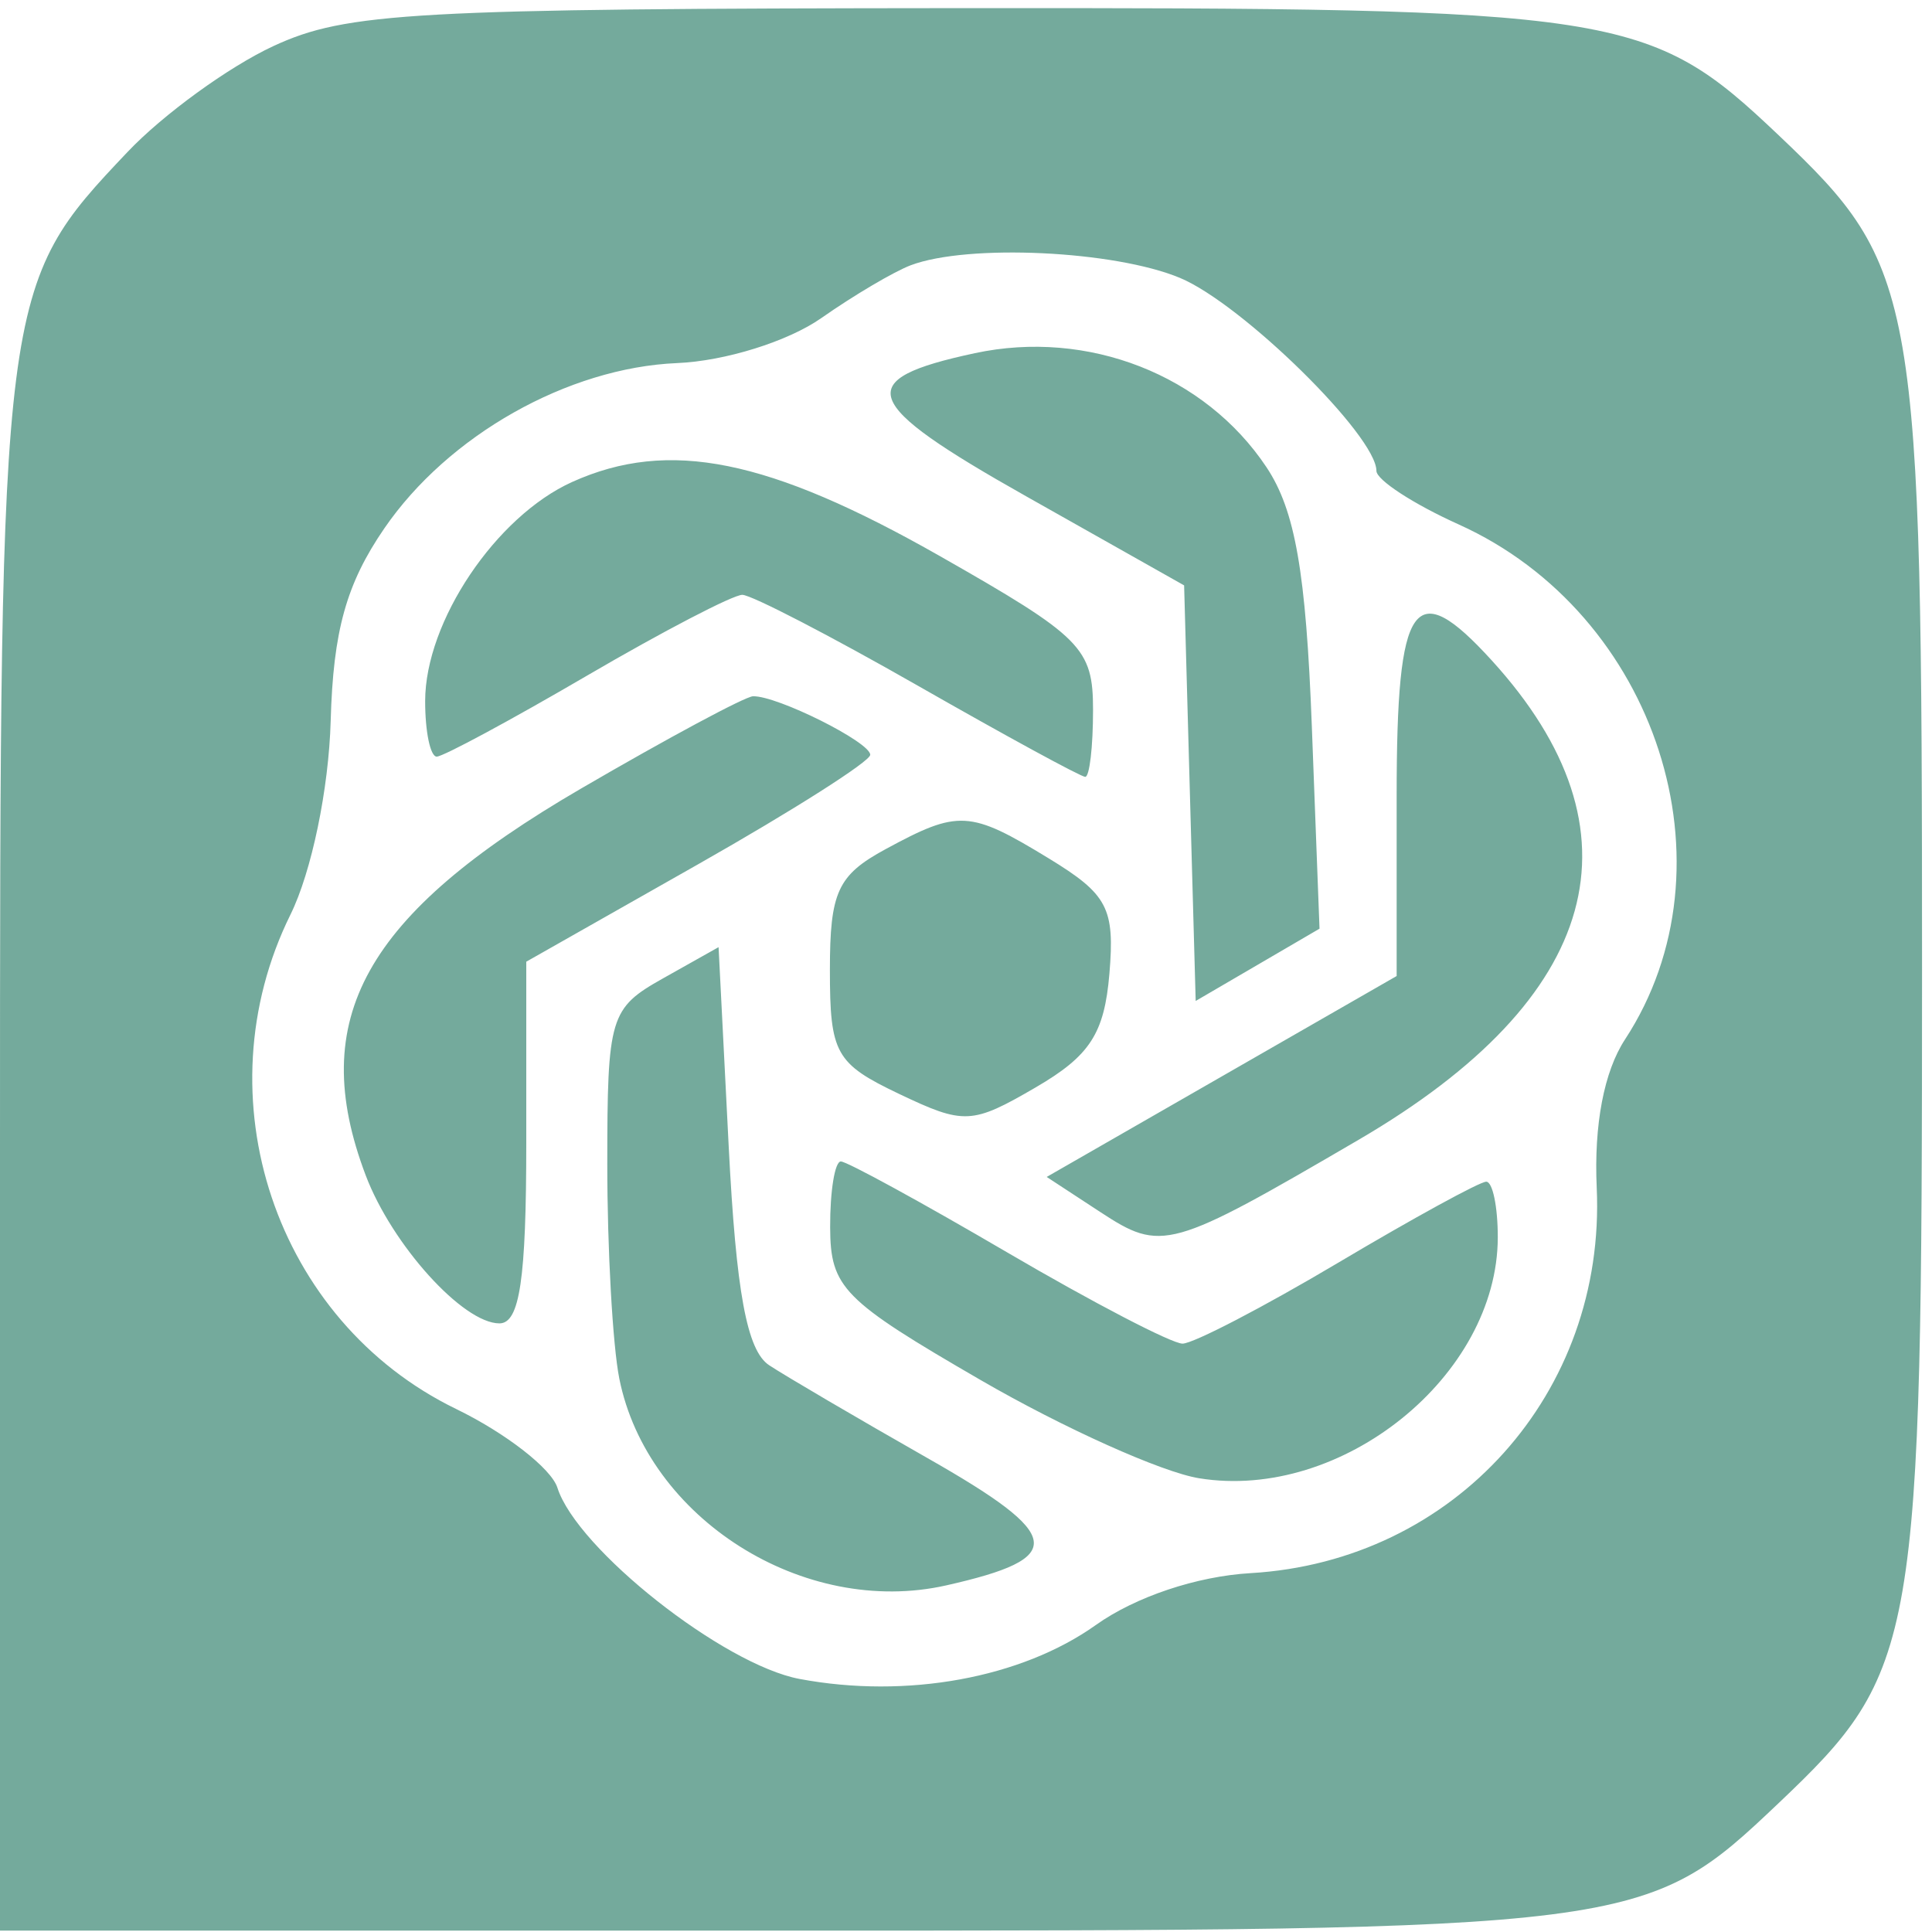
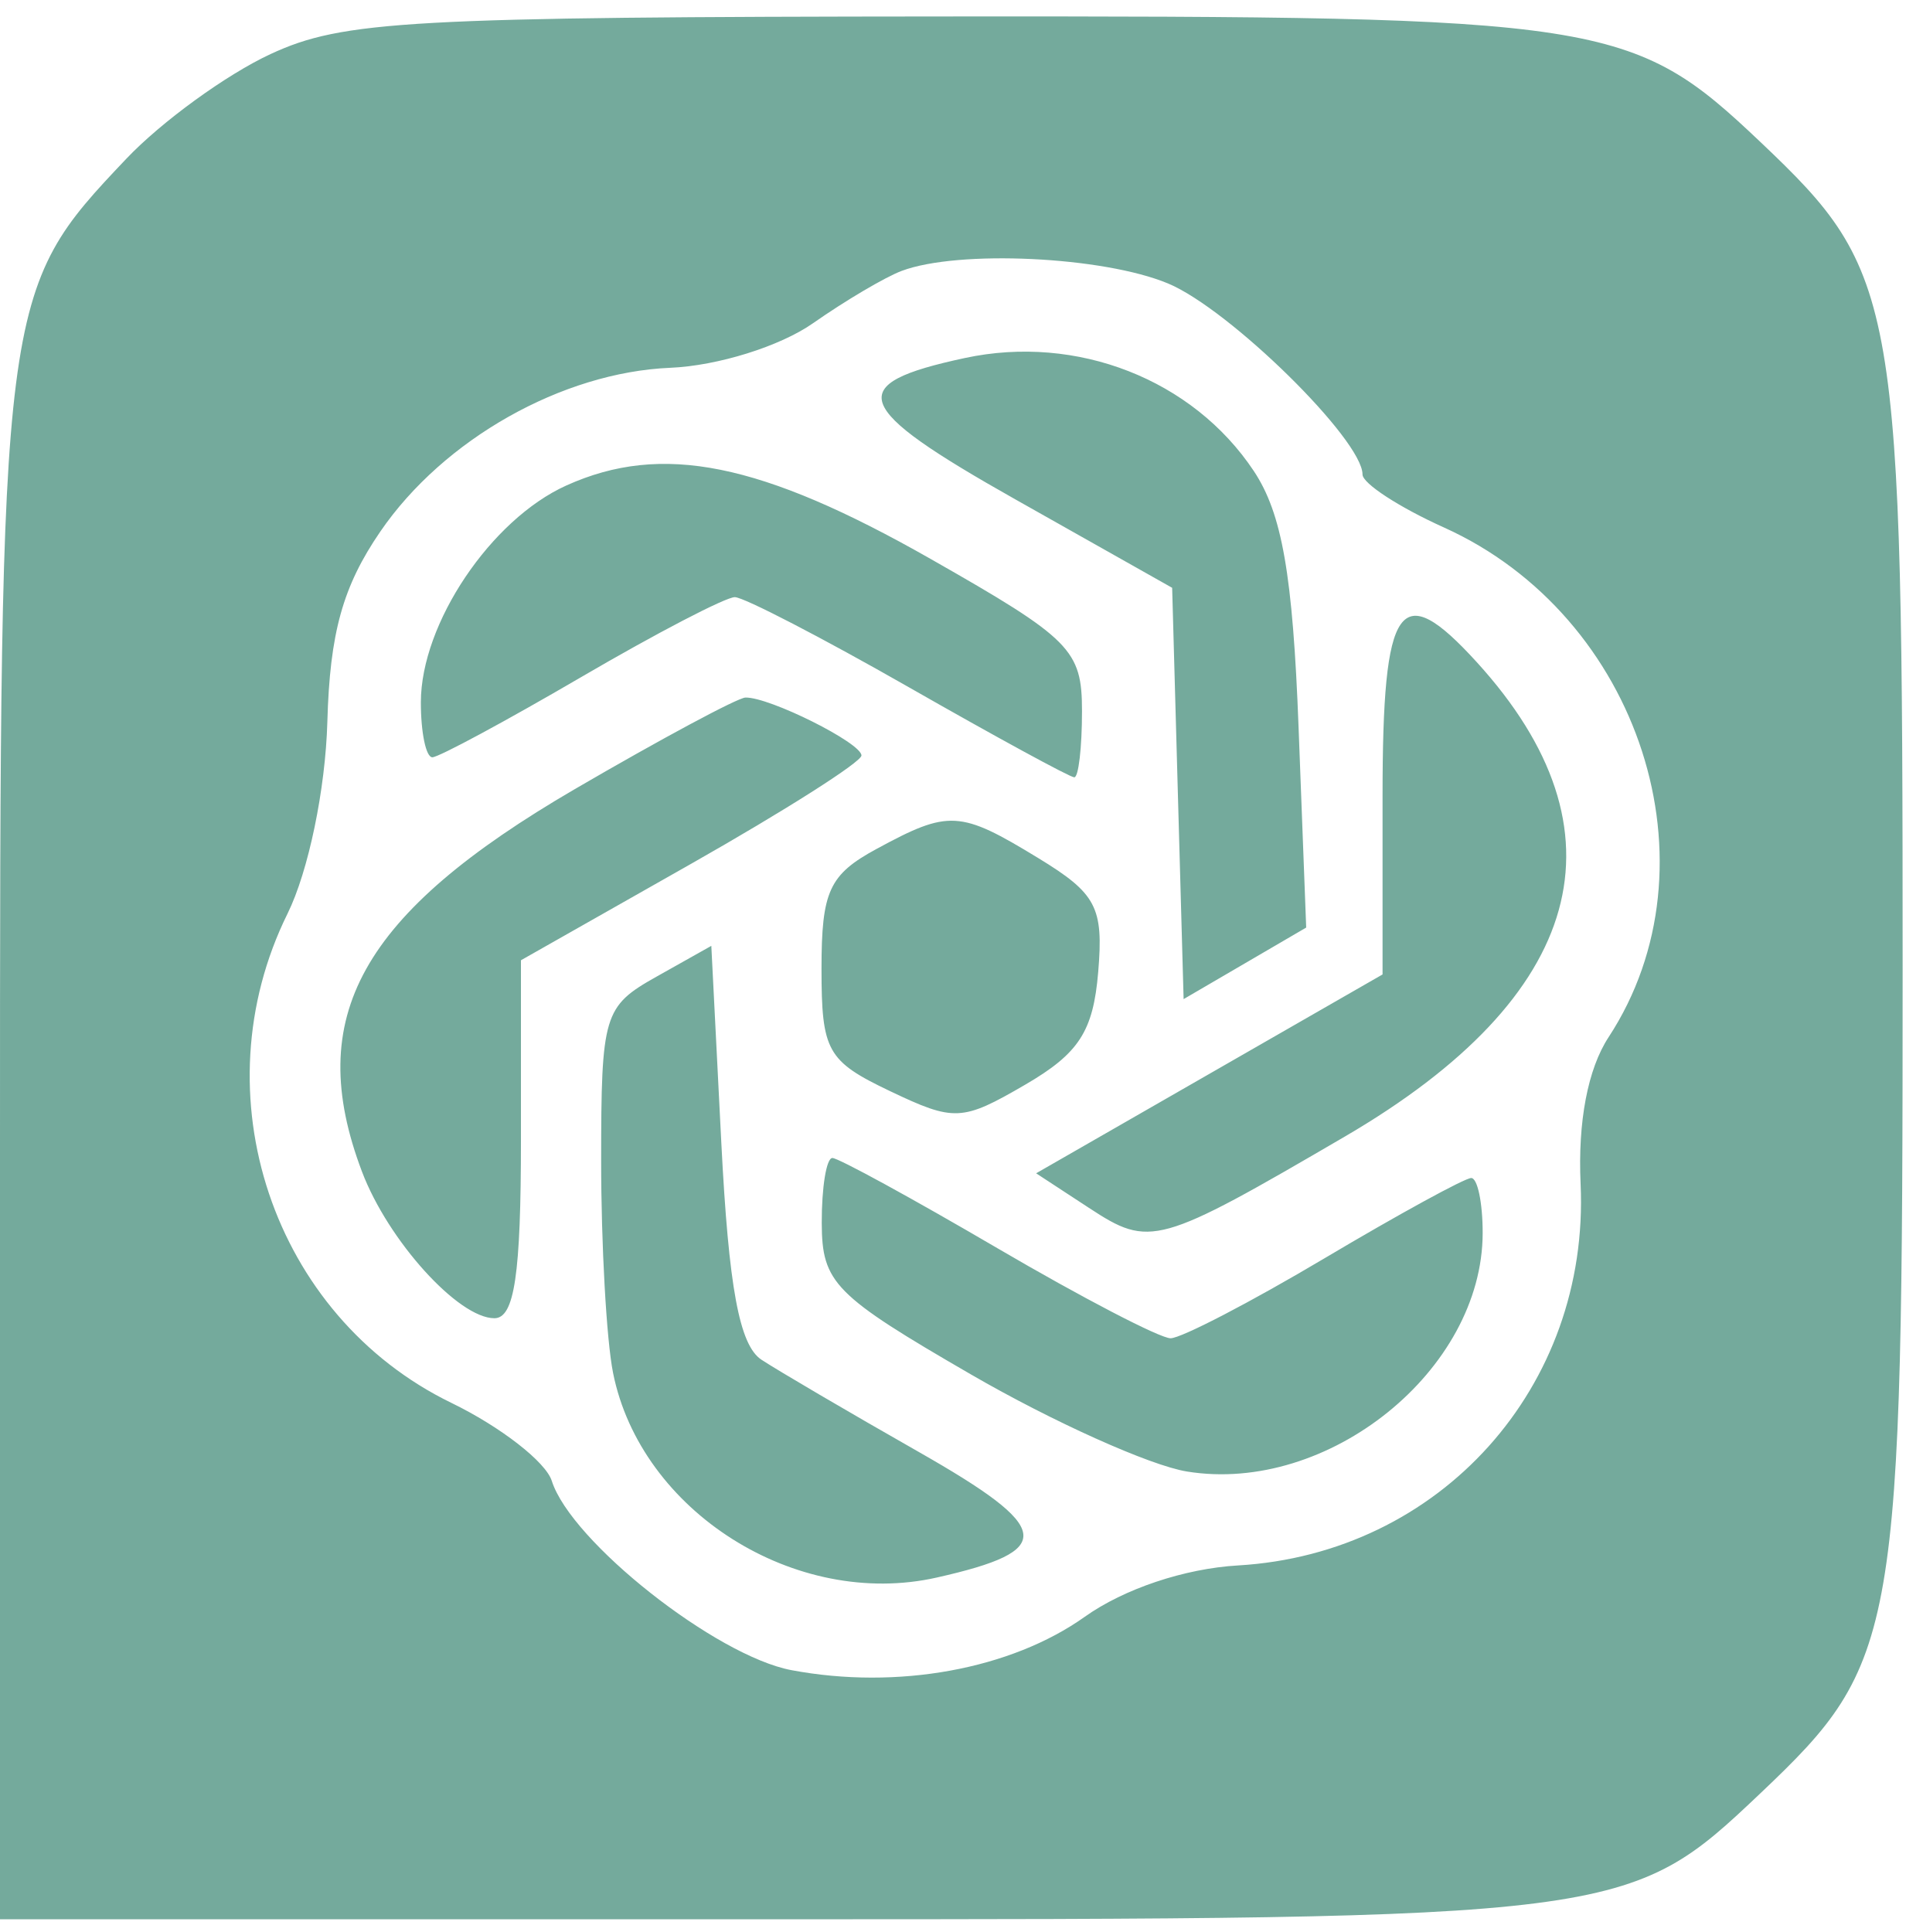
- <svg xmlns="http://www.w3.org/2000/svg" width="148" height="148" viewBox="0 0 148 148" fill="none">
-   <path fill-rule="evenodd" clip-rule="evenodd" d="M20.933 3.535C17.522 5.118 12.498 8.765 9.77 11.642C0.053 21.883 0 22.294 0 88.148V147.895H59.747C125.6 147.895 126.011 147.842 136.253 138.125C146.913 128.01 147.237 126.129 147.237 74.242C147.237 22.355 146.913 20.474 136.253 10.36C126.281 0.898 124.264 0.586 73.315 0.623C31.635 0.654 26.53 0.938 20.933 3.535ZM90.396 21.291C95.158 23.28 105.44 33.383 105.44 36.071C105.44 36.764 108.274 38.611 111.74 40.173C126.931 47.023 133.174 66.348 124.483 79.626C122.875 82.083 122.096 86.16 122.316 90.984C123.034 106.7 111.445 119.601 95.795 120.51C91.675 120.75 86.978 122.324 83.952 124.479C78.23 128.553 69.449 130.153 61.254 128.616C55.41 127.52 44.19 118.662 42.7 113.966C42.233 112.495 38.738 109.778 34.933 107.93C21.094 101.207 15.345 84.042 22.249 70.066C23.868 66.79 25.186 60.44 25.332 55.221C25.523 48.332 26.527 44.725 29.435 40.484C34.327 33.347 43.497 28.168 51.865 27.814C55.54 27.661 60.367 26.154 62.92 24.364C65.411 22.618 68.497 20.797 69.776 20.316C74.165 18.666 85.385 19.198 90.396 21.291ZM74.671 27.056C65.228 29.081 65.852 30.826 78.593 38.01L90.709 44.843L91.151 60.76L91.595 76.678L96.338 73.91L101.081 71.141L100.492 55.635C100.044 43.837 99.214 39.095 97.025 35.801C92.306 28.709 83.335 25.199 74.671 27.056ZM43.835 36.919C37.985 39.557 32.576 47.611 32.569 53.697C32.565 56.043 32.964 57.961 33.455 57.961C33.945 57.961 39.126 55.17 44.967 51.758C50.808 48.347 56.162 45.561 56.866 45.567C57.572 45.575 63.635 48.715 70.342 52.545C77.05 56.376 82.806 59.511 83.135 59.511C83.463 59.511 83.732 57.209 83.732 54.393C83.732 49.642 82.891 48.795 72.006 42.602C58.874 35.132 51.224 33.589 43.835 36.919ZM106.99 60.937V74.768L93.587 82.463L80.182 90.159L84.271 92.837C88.996 95.933 89.608 95.763 104.088 87.306C122.667 76.455 126.21 63.693 114.28 50.596C108.307 44.038 106.99 45.905 106.99 60.937ZM44.494 60.417C27.909 70.08 23.474 78.052 28.014 90.035C30.032 95.361 35.467 101.377 38.259 101.377C39.813 101.377 40.315 97.995 40.315 87.524V73.67L53.484 66.204C60.729 62.096 66.66 58.325 66.664 57.823C66.675 56.855 59.538 53.289 57.686 53.337C57.086 53.352 51.151 56.539 44.494 60.417ZM67.838 65.05C64.165 67.043 63.574 68.326 63.574 74.317C63.574 80.702 64.005 81.475 68.865 83.794C73.853 86.171 74.453 86.143 79.331 83.304C83.494 80.882 84.6 79.176 84.986 74.586C85.408 69.564 84.851 68.506 80.334 65.753C74.282 62.062 73.433 62.016 67.838 65.05ZM50.785 74.951C46.719 77.233 46.522 77.886 46.521 89.166C46.519 95.67 46.933 103.067 47.442 105.609C49.585 116.325 61.578 123.909 72.493 121.446C81.778 119.353 81.528 117.658 71.052 111.698C65.659 108.629 60.202 105.427 58.922 104.584C57.217 103.46 56.39 98.989 55.821 87.803L55.046 72.556L50.785 74.951ZM63.593 94.012C63.611 98.641 64.552 99.596 75.132 105.724C81.468 109.394 88.993 112.777 91.855 113.241C102.791 115.016 114.723 105.393 114.737 94.787C114.74 92.441 114.342 90.523 113.852 90.523C113.36 90.523 108.262 93.314 102.52 96.725C96.778 100.137 91.407 102.928 90.587 102.928C89.765 102.928 83.73 99.788 77.174 95.95C70.618 92.112 64.876 88.973 64.414 88.973C63.952 88.973 63.583 91.24 63.593 94.012Z" fill="#74AA9C" />
+ <svg xmlns="http://www.w3.org/2000/svg" width="72" height="73" viewBox="0 0 72 73" fill="none">
+   <path fill-rule="evenodd" clip-rule="evenodd" d="M10.219 2.044C8.554 2.817 6.101 4.597 4.77 6.001C0.026 11.001 0 11.202 0 43.351V72.519H29.168C61.317 72.519 61.518 72.493 66.517 67.749C71.722 62.811 71.88 61.893 71.88 36.562C71.88 11.231 71.722 10.313 66.517 5.375C61.649 0.756 60.665 0.604 35.792 0.622C15.444 0.637 12.952 0.776 10.219 2.044ZM44.13 10.712C46.455 11.683 51.475 16.615 51.475 17.928C51.475 18.266 52.859 19.168 54.55 19.93C61.967 23.274 65.014 32.708 60.771 39.19C59.986 40.39 59.606 42.38 59.714 44.735C60.064 52.408 54.407 58.706 46.766 59.15C44.755 59.267 42.462 60.035 40.984 61.088C38.191 63.076 33.904 63.858 29.904 63.107C27.051 62.572 21.573 58.248 20.846 55.955C20.618 55.237 18.912 53.911 17.054 53.008C10.298 49.726 7.491 41.346 10.862 34.524C11.652 32.924 12.296 29.824 12.367 27.276C12.46 23.913 12.95 22.152 14.37 20.082C16.758 16.598 21.235 14.069 25.32 13.897C27.114 13.822 29.471 13.086 30.717 12.212C31.933 11.36 33.44 10.47 34.064 10.236C36.206 9.43 41.684 9.69 44.13 10.712ZM36.454 13.527C31.844 14.515 32.148 15.367 38.368 18.874L44.283 22.21L44.499 29.98L44.716 37.751L47.031 36.4L49.347 35.048L49.059 27.478C48.84 21.718 48.435 19.404 47.367 17.796C45.063 14.333 40.683 12.62 36.454 13.527ZM21.4 18.342C18.544 19.629 15.903 23.561 15.9 26.532C15.898 27.677 16.093 28.614 16.333 28.614C16.572 28.614 19.101 27.251 21.953 25.586C24.804 23.921 27.418 22.56 27.762 22.563C28.106 22.567 31.066 24.1 34.34 25.97C37.615 27.84 40.425 29.371 40.586 29.371C40.746 29.371 40.877 28.247 40.877 26.872C40.877 24.553 40.467 24.139 35.153 21.116C28.742 17.469 25.007 16.716 21.4 18.342ZM52.232 30.067V36.819L45.688 40.576L39.144 44.333L41.141 45.64C43.447 47.152 43.746 47.068 50.815 42.94C59.885 37.642 61.615 31.412 55.79 25.018C52.874 21.817 52.232 22.728 52.232 30.067ZM21.722 29.813C13.625 34.531 11.46 38.422 13.676 44.272C14.661 46.872 17.314 49.809 18.678 49.809C19.436 49.809 19.681 48.158 19.681 43.047V36.283L26.111 32.638C29.647 30.633 32.543 28.792 32.545 28.547C32.55 28.074 29.066 26.333 28.162 26.357C27.869 26.364 24.971 27.92 21.722 29.813ZM33.118 32.075C31.325 33.047 31.036 33.674 31.036 36.599C31.036 39.716 31.247 40.093 33.619 41.225C36.054 42.386 36.347 42.372 38.729 40.986C40.761 39.804 41.301 38.971 41.489 36.73C41.695 34.278 41.424 33.762 39.218 32.418C36.264 30.616 35.849 30.593 33.118 32.075ZM24.793 36.908C22.808 38.022 22.712 38.341 22.711 43.848C22.71 47.023 22.912 50.635 23.161 51.875C24.207 57.107 30.062 60.809 35.39 59.607C39.923 58.585 39.801 57.758 34.687 54.848C32.054 53.35 29.39 51.787 28.765 51.375C27.933 50.826 27.529 48.644 27.251 43.183L26.873 35.739L24.793 36.908ZM31.045 46.214C31.054 48.473 31.514 48.94 36.679 51.931C39.772 53.723 43.446 55.375 44.843 55.601C50.182 56.468 56.007 51.77 56.014 46.592C56.015 45.447 55.821 44.511 55.581 44.511C55.342 44.511 52.852 45.873 50.049 47.538C47.246 49.204 44.624 50.566 44.224 50.566C43.822 50.566 40.876 49.033 37.676 47.16C34.475 45.286 31.672 43.754 31.447 43.754C31.221 43.754 31.041 44.86 31.045 46.214Z" fill="#74AA9C" />
</svg>
